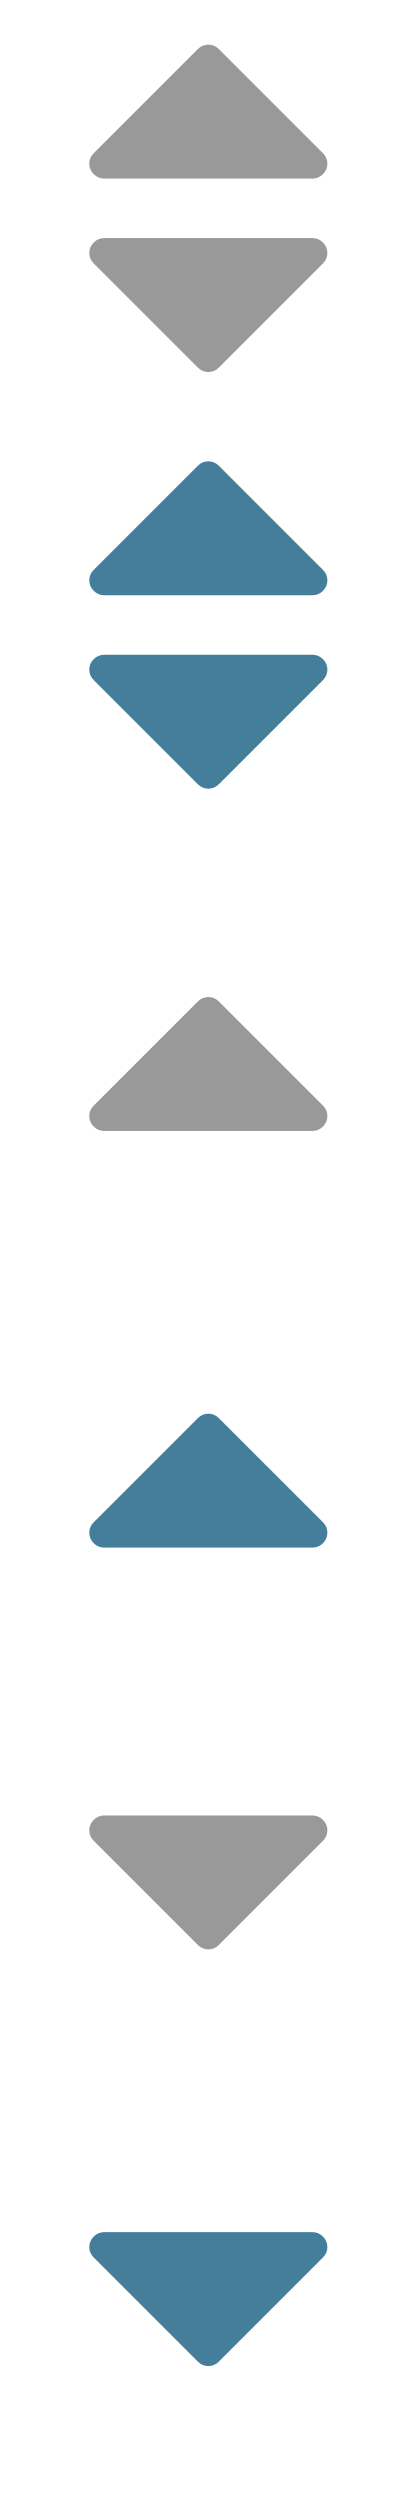
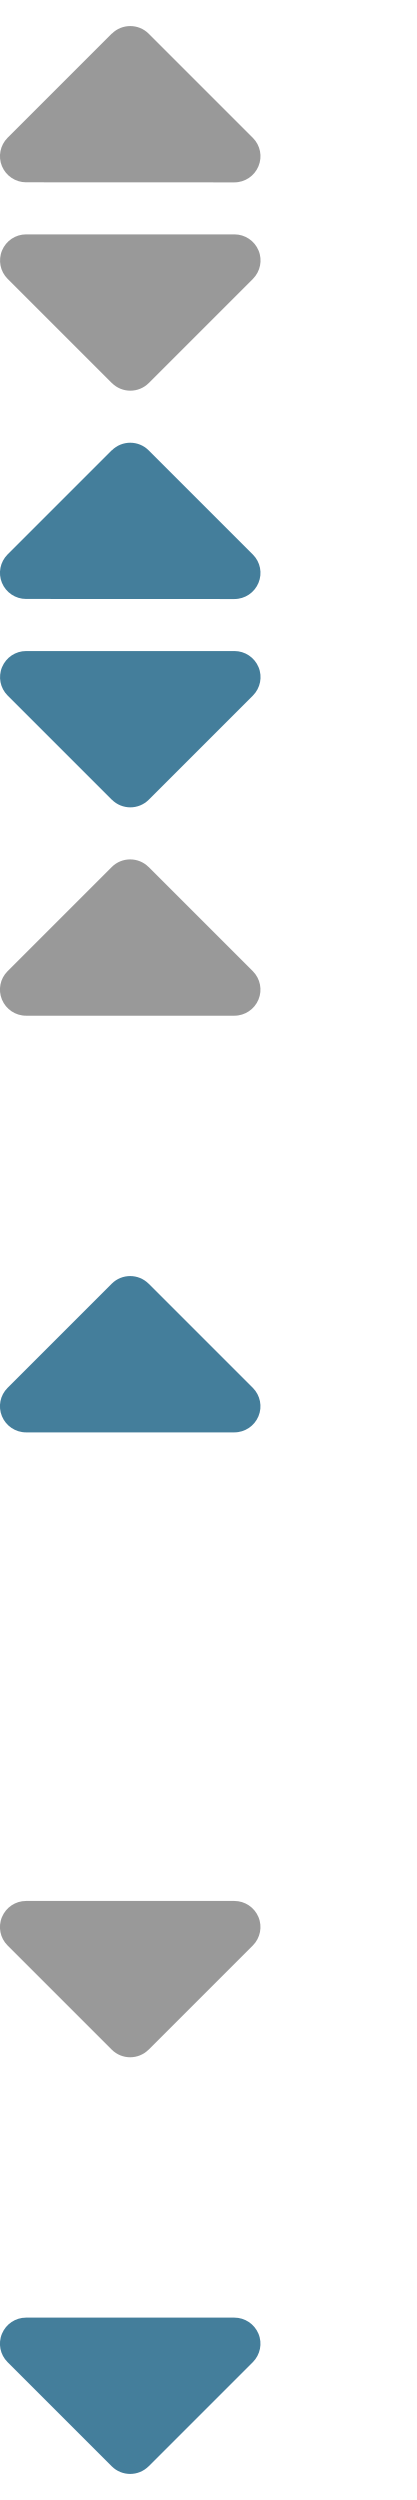
- <svg xmlns="http://www.w3.org/2000/svg" xmlns:xlink="http://www.w3.org/1999/xlink" width="14" height="84" viewBox="0 0 1792 10752">
+ <svg xmlns="http://www.w3.org/2000/svg" xmlns:xlink="http://www.w3.org/1999/xlink" width="14" height="84" viewBox="0 0 512 3072">
  <defs>
    <g id="sort">
-       <path d="M1408 1088q0 26-19 45l-448 448q-19 19-45 19t-45-19l-448-448q-19-19-19-45t19-45 45-19h896q26 0 45 19t19 45zm0-384q0 26-19 45t-45 19h-896q-26 0-45-19t-19-45 19-45l448-448q19-19 45-19t45 19l448 448q19 19 19 45z" />
+       <path d="M137.4 41.4c12.5-12.5 32.8-12.5 45.3 0l128 128c9.2 9.2 11.9 22.9 6.9 34.9s-16.6 19.8-29.6 19.8L32 224c-12.9 0-24.6-7.8-29.6-19.8s-2.2-25.7 6.9-34.9l128-128zm0 429.3l-128-128c-9.2-9.2-11.9-22.9-6.9-34.9s16.6-19.8 29.6-19.8l256 0c12.9 0 24.6 7.8 29.6 19.8s2.2 25.7-6.9 34.9l-128 128c-12.5 12.5-32.8 12.5-45.3 0z" />
    </g>
    <g id="ascending">
-       <path d="M1408 1216q0 26-19 45t-45 19h-896q-26 0-45-19t-19-45 19-45l448-448q19-19 45-19t45 19l448 448q19 19 19 45z" />
+       <path d="M182.6 41.4c-12.5-12.5-32.8-12.5-45.3 0l-128 128c-9.2 9.2-11.9 22.9-6.9 34.9s16.6 19.8 29.6 19.8l256 0c12.9 0 24.6-7.8 29.6-19.8s2.2-25.7-6.9-34.9l-128-128z" />
    </g>
    <g id="descending">
-       <path d="M1408 704q0 26-19 45l-448 448q-19 19-45 19t-45-19l-448-448q-19-19-19-45t19-45 45-19h896q26 0 45 19t19 45z" />
+       <path d="M182.6 470.6c-12.5 12.5-32.8 12.5-45.3 0l-128-128c-9.2-9.2-11.9-22.9-6.9-34.9s16.6-19.8 29.6-19.8l256 0c12.9 0 24.6 7.8 29.6 19.8s2.2 25.7-6.9 34.9l-128 128z" />
    </g>
  </defs>
  <use xlink:href="#sort" x="0" y="0" fill="#999999" />
-   <use xlink:href="#sort" x="0" y="1792" fill="#447e9b" />
-   <use xlink:href="#ascending" x="0" y="3584" fill="#999999" />
-   <use xlink:href="#ascending" x="0" y="5376" fill="#447e9b" />
-   <use xlink:href="#descending" x="0" y="7168" fill="#999999" />
-   <use xlink:href="#descending" x="0" y="8960" fill="#447e9b" />
+   <use xlink:href="#sort" x="0" y="512" fill="#447e9b" />
+   <use xlink:href="#ascending" x="0" y="1024" fill="#999999" />
+   <use xlink:href="#ascending" x="0" y="1536" fill="#447e9b" />
+   <use xlink:href="#descending" x="0" y="2048" fill="#999999" />
+   <use xlink:href="#descending" x="0" y="2560" fill="#447e9b" />
</svg>
